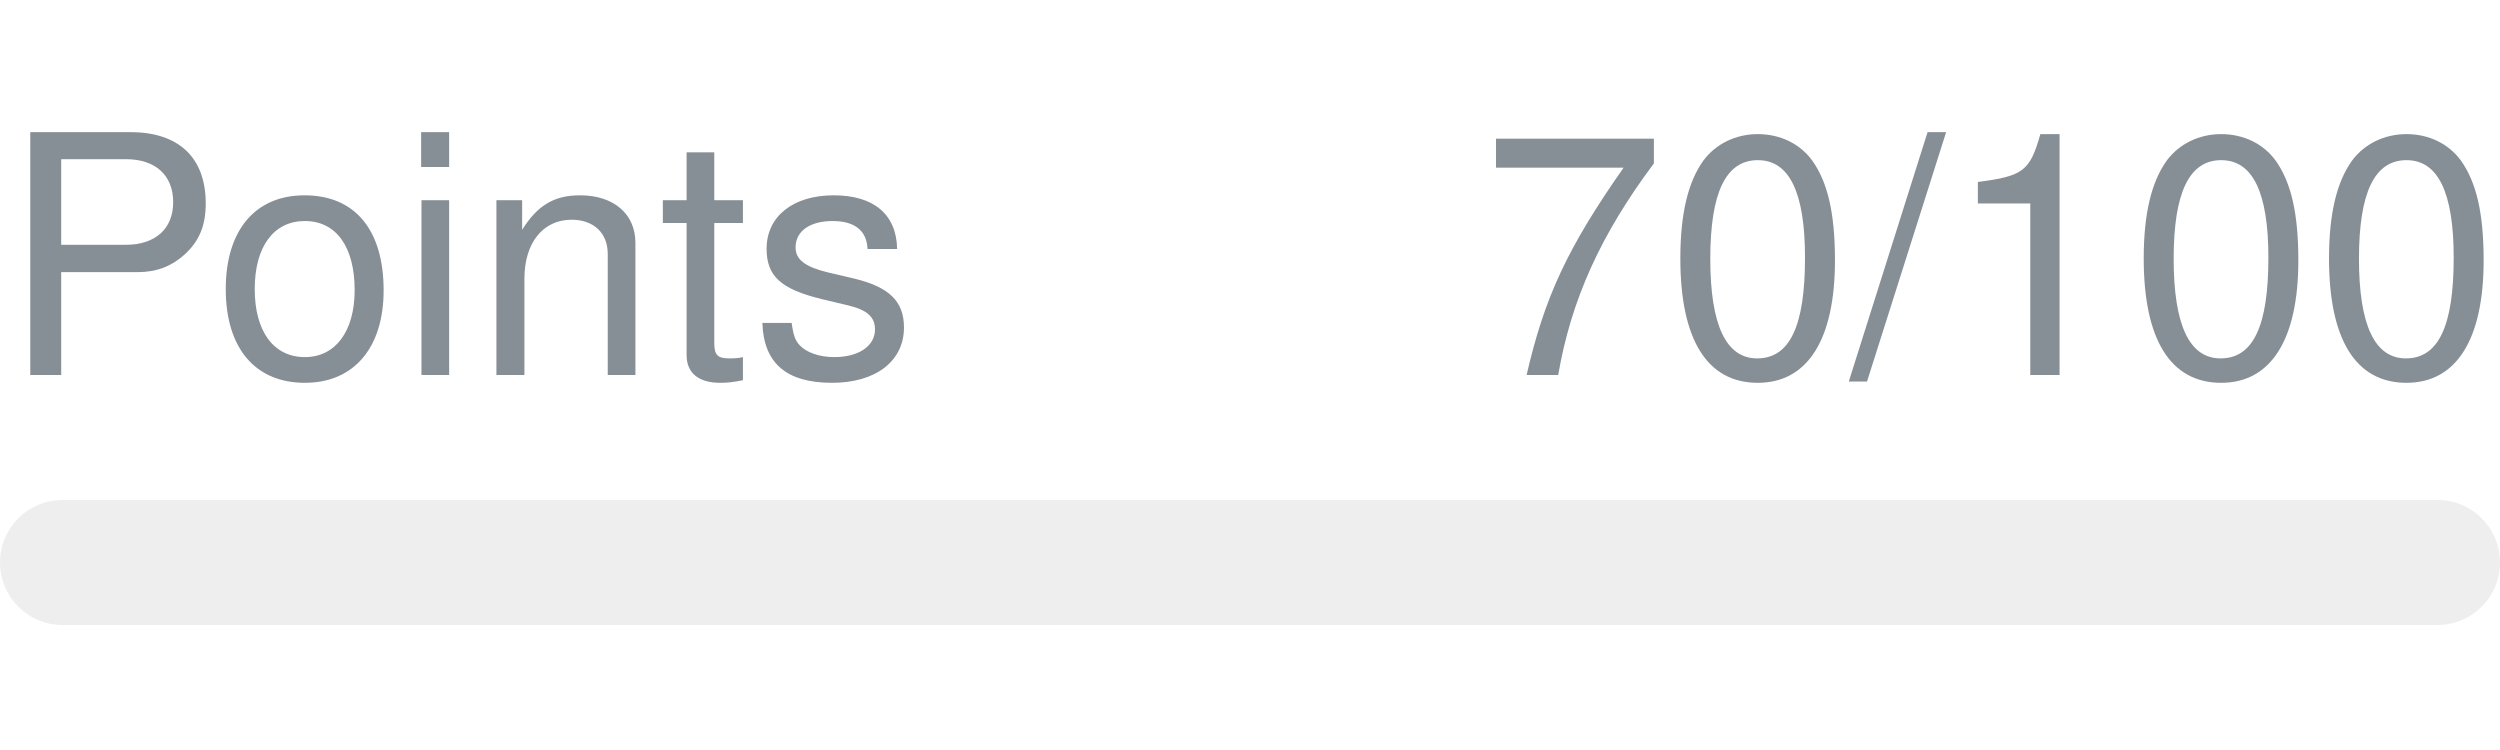
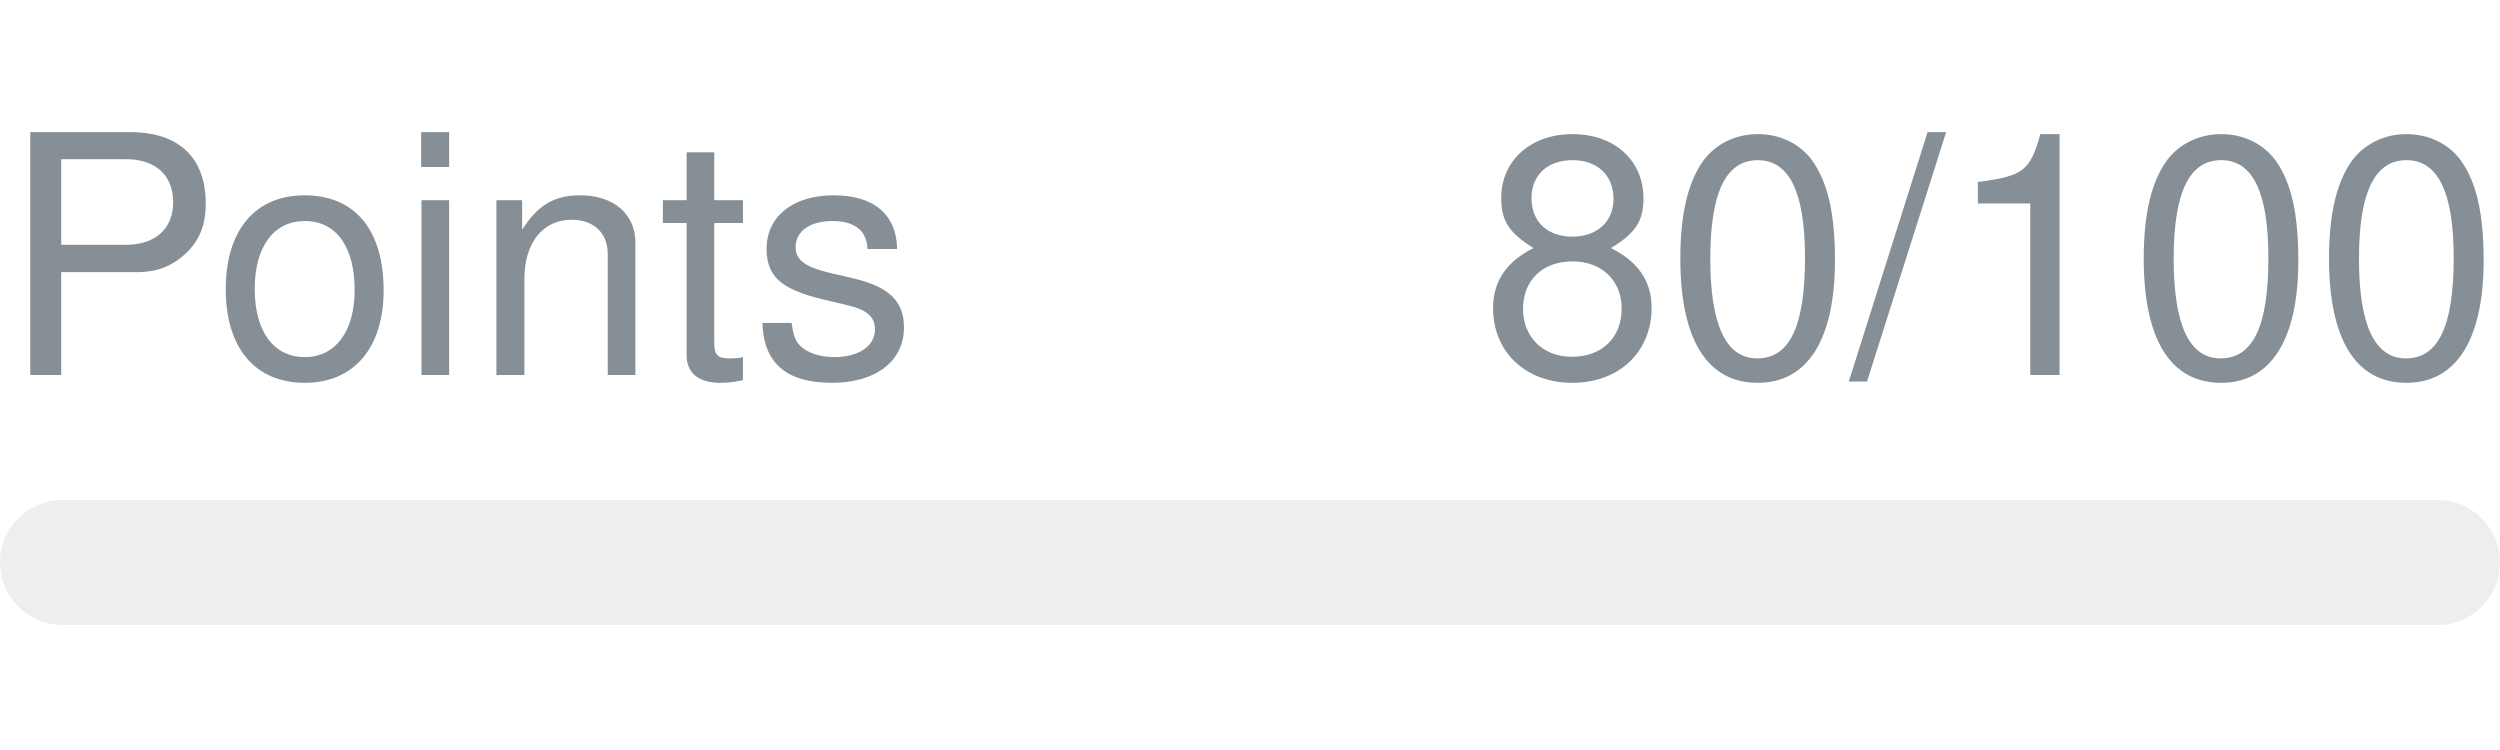
- <svg xmlns="http://www.w3.org/2000/svg" width="120px" height="36px" role="img" aria-label="Points: 70/100">
+ <svg xmlns="http://www.w3.org/2000/svg" width="120px" height="36px" role="img" aria-label="Points: 80/100">
  <svg y="6px" height="16px" font-size="16px" font-family="-apple-system, BlinkMacSystemFont, Segoe UI, Helvetica, Arial, sans-serif, Apple Color Emoji, Segoe UI Emoji" fill="#868E96">
    <text x="0" y="12">Points</text>
-     <text x="120" y="12" text-anchor="end">70/100</text>
+     <text x="120" y="12" text-anchor="end">80/100</text>
  </svg>
  <svg y="24" width="120px" height="6px">
    <rect rx="3" width="100%" height="100%" fill="#EEEEEE" />
    <rect rx="3" width="0%" height="100%" fill="#0170F0" transform="">
-       <animate attributeName="width" begin="0.5s" dur="600ms" from="0%" to="70%" repeatCount="1" fill="freeze" calcMode="spline" keyTimes="0; 1" keySplines="0.3, 0.61, 0.355, 1" />
+       <animate attributeName="width" begin="0.5s" dur="600ms" from="0%" to="80%" repeatCount="1" fill="freeze" calcMode="spline" keyTimes="0; 1" keySplines="0.3, 0.61, 0.355, 1" />
    </rect>
  </svg>
</svg>
